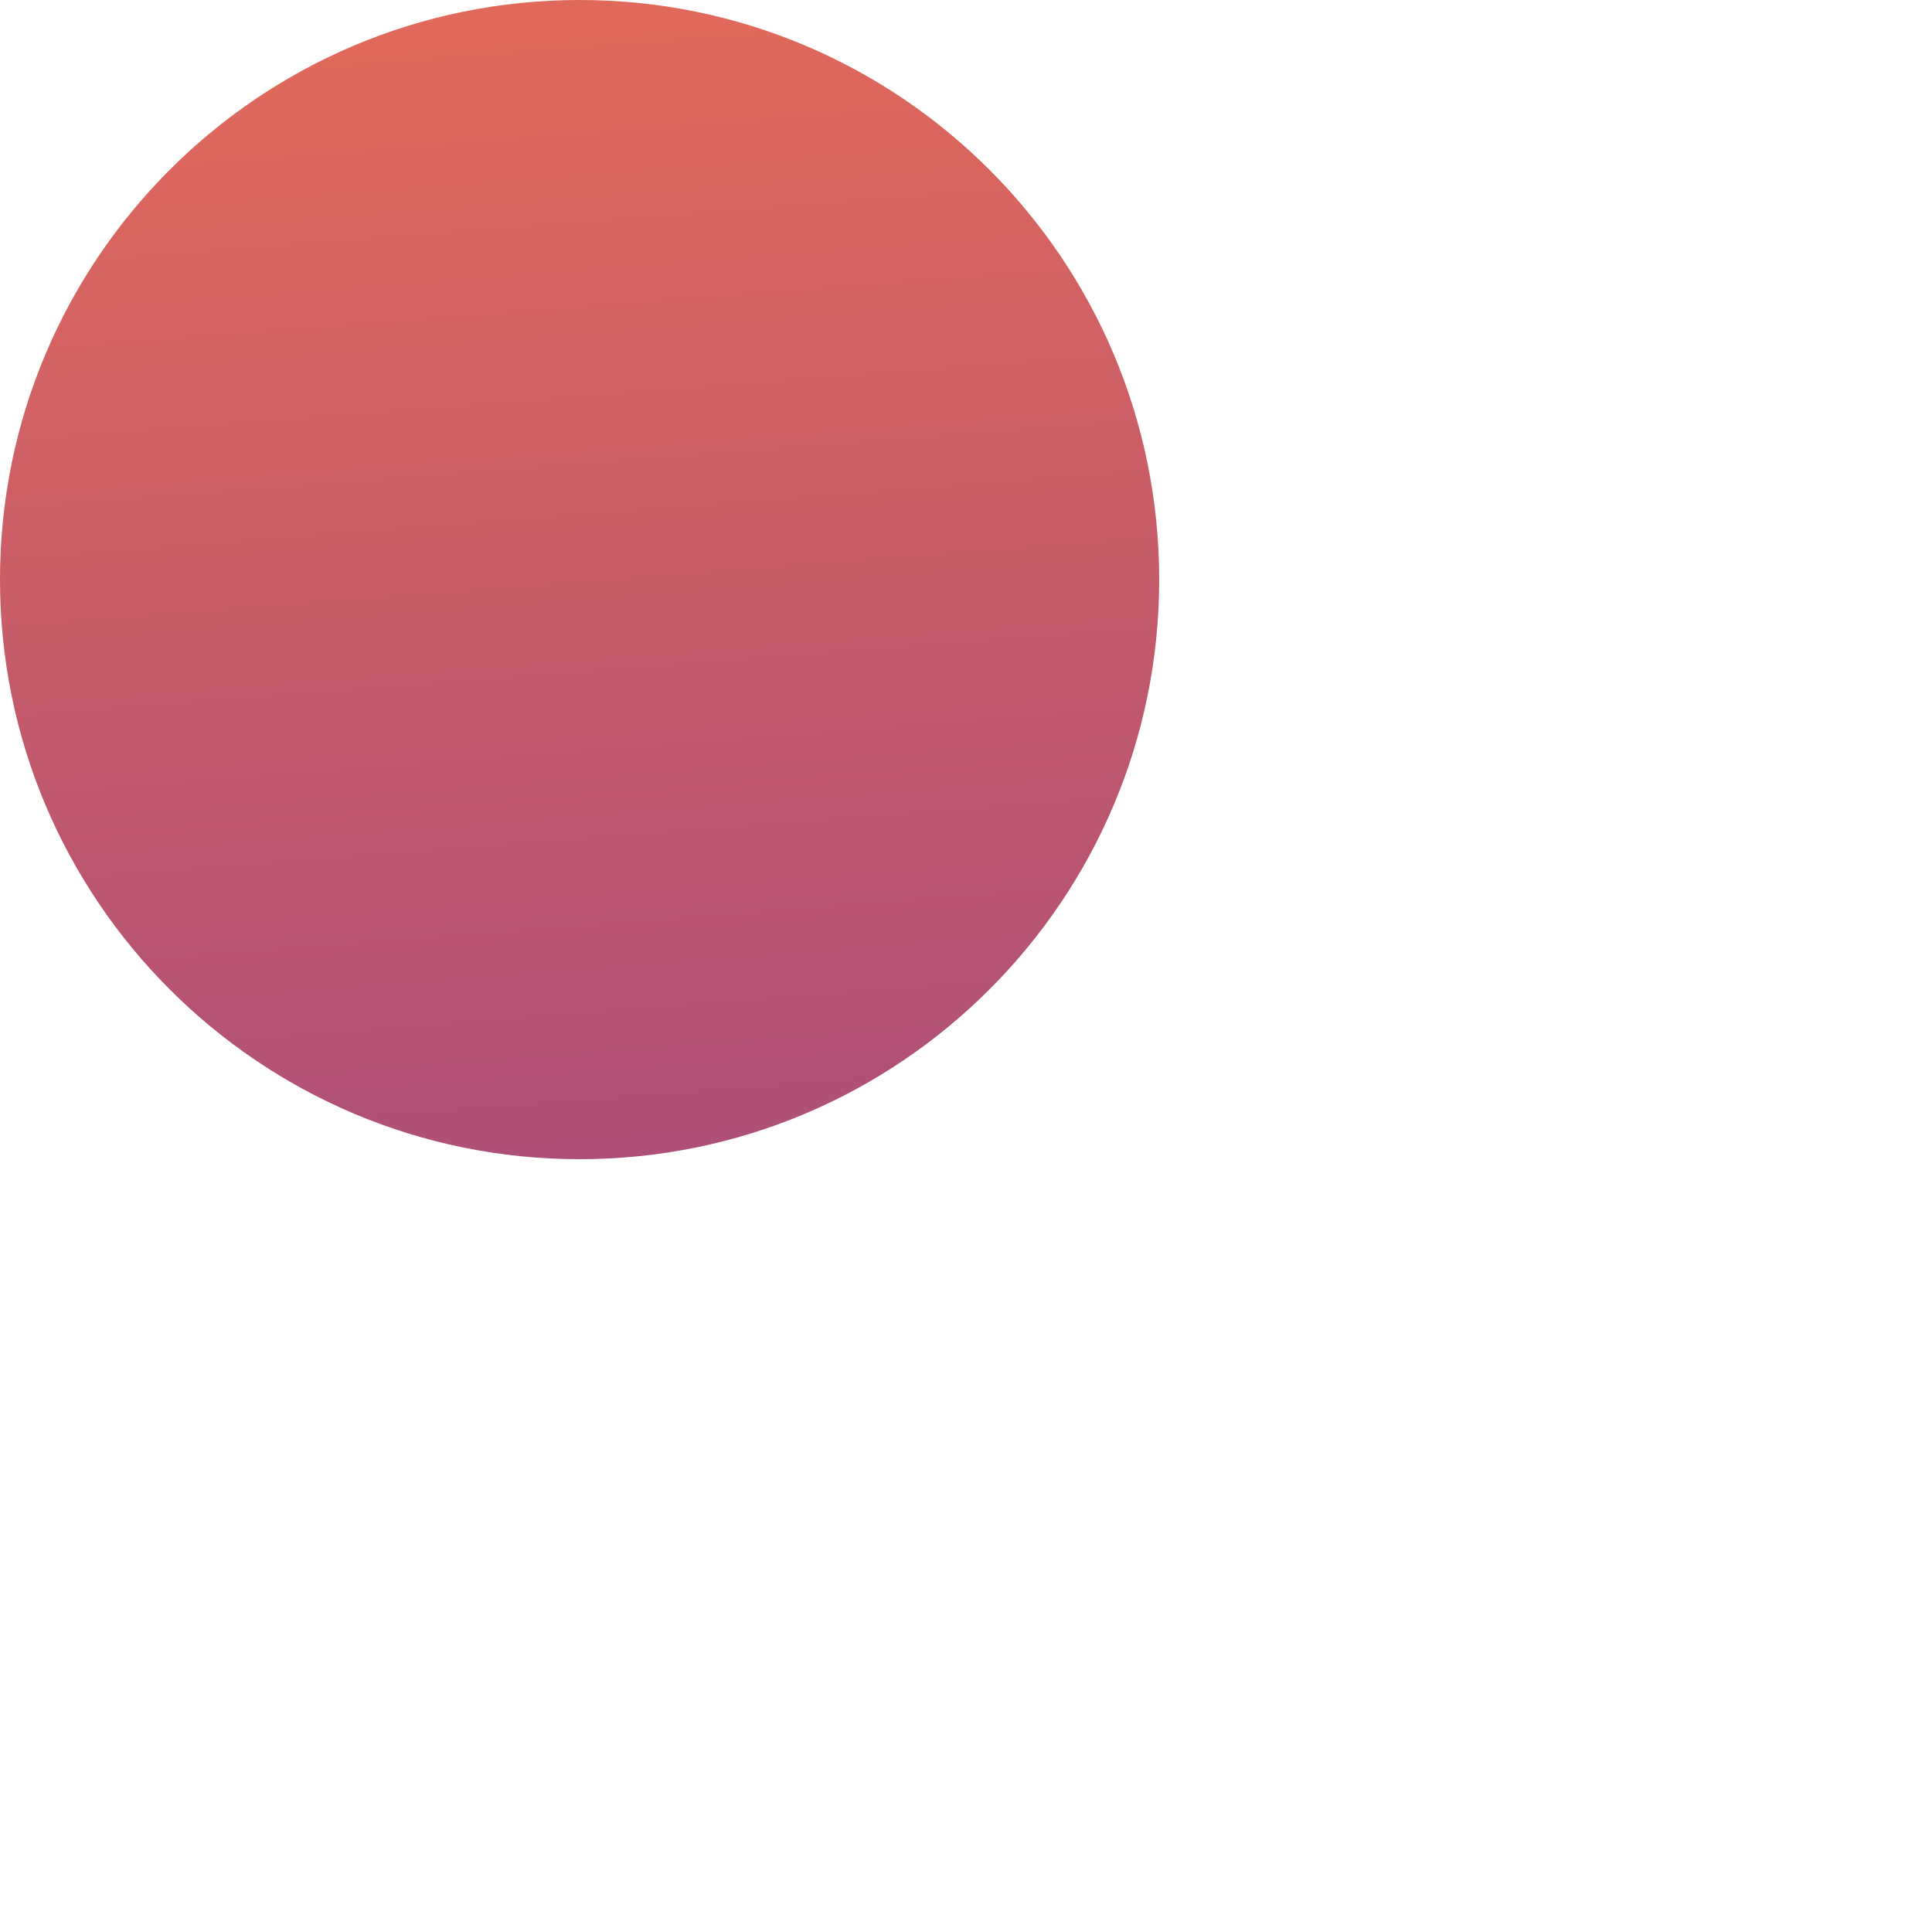
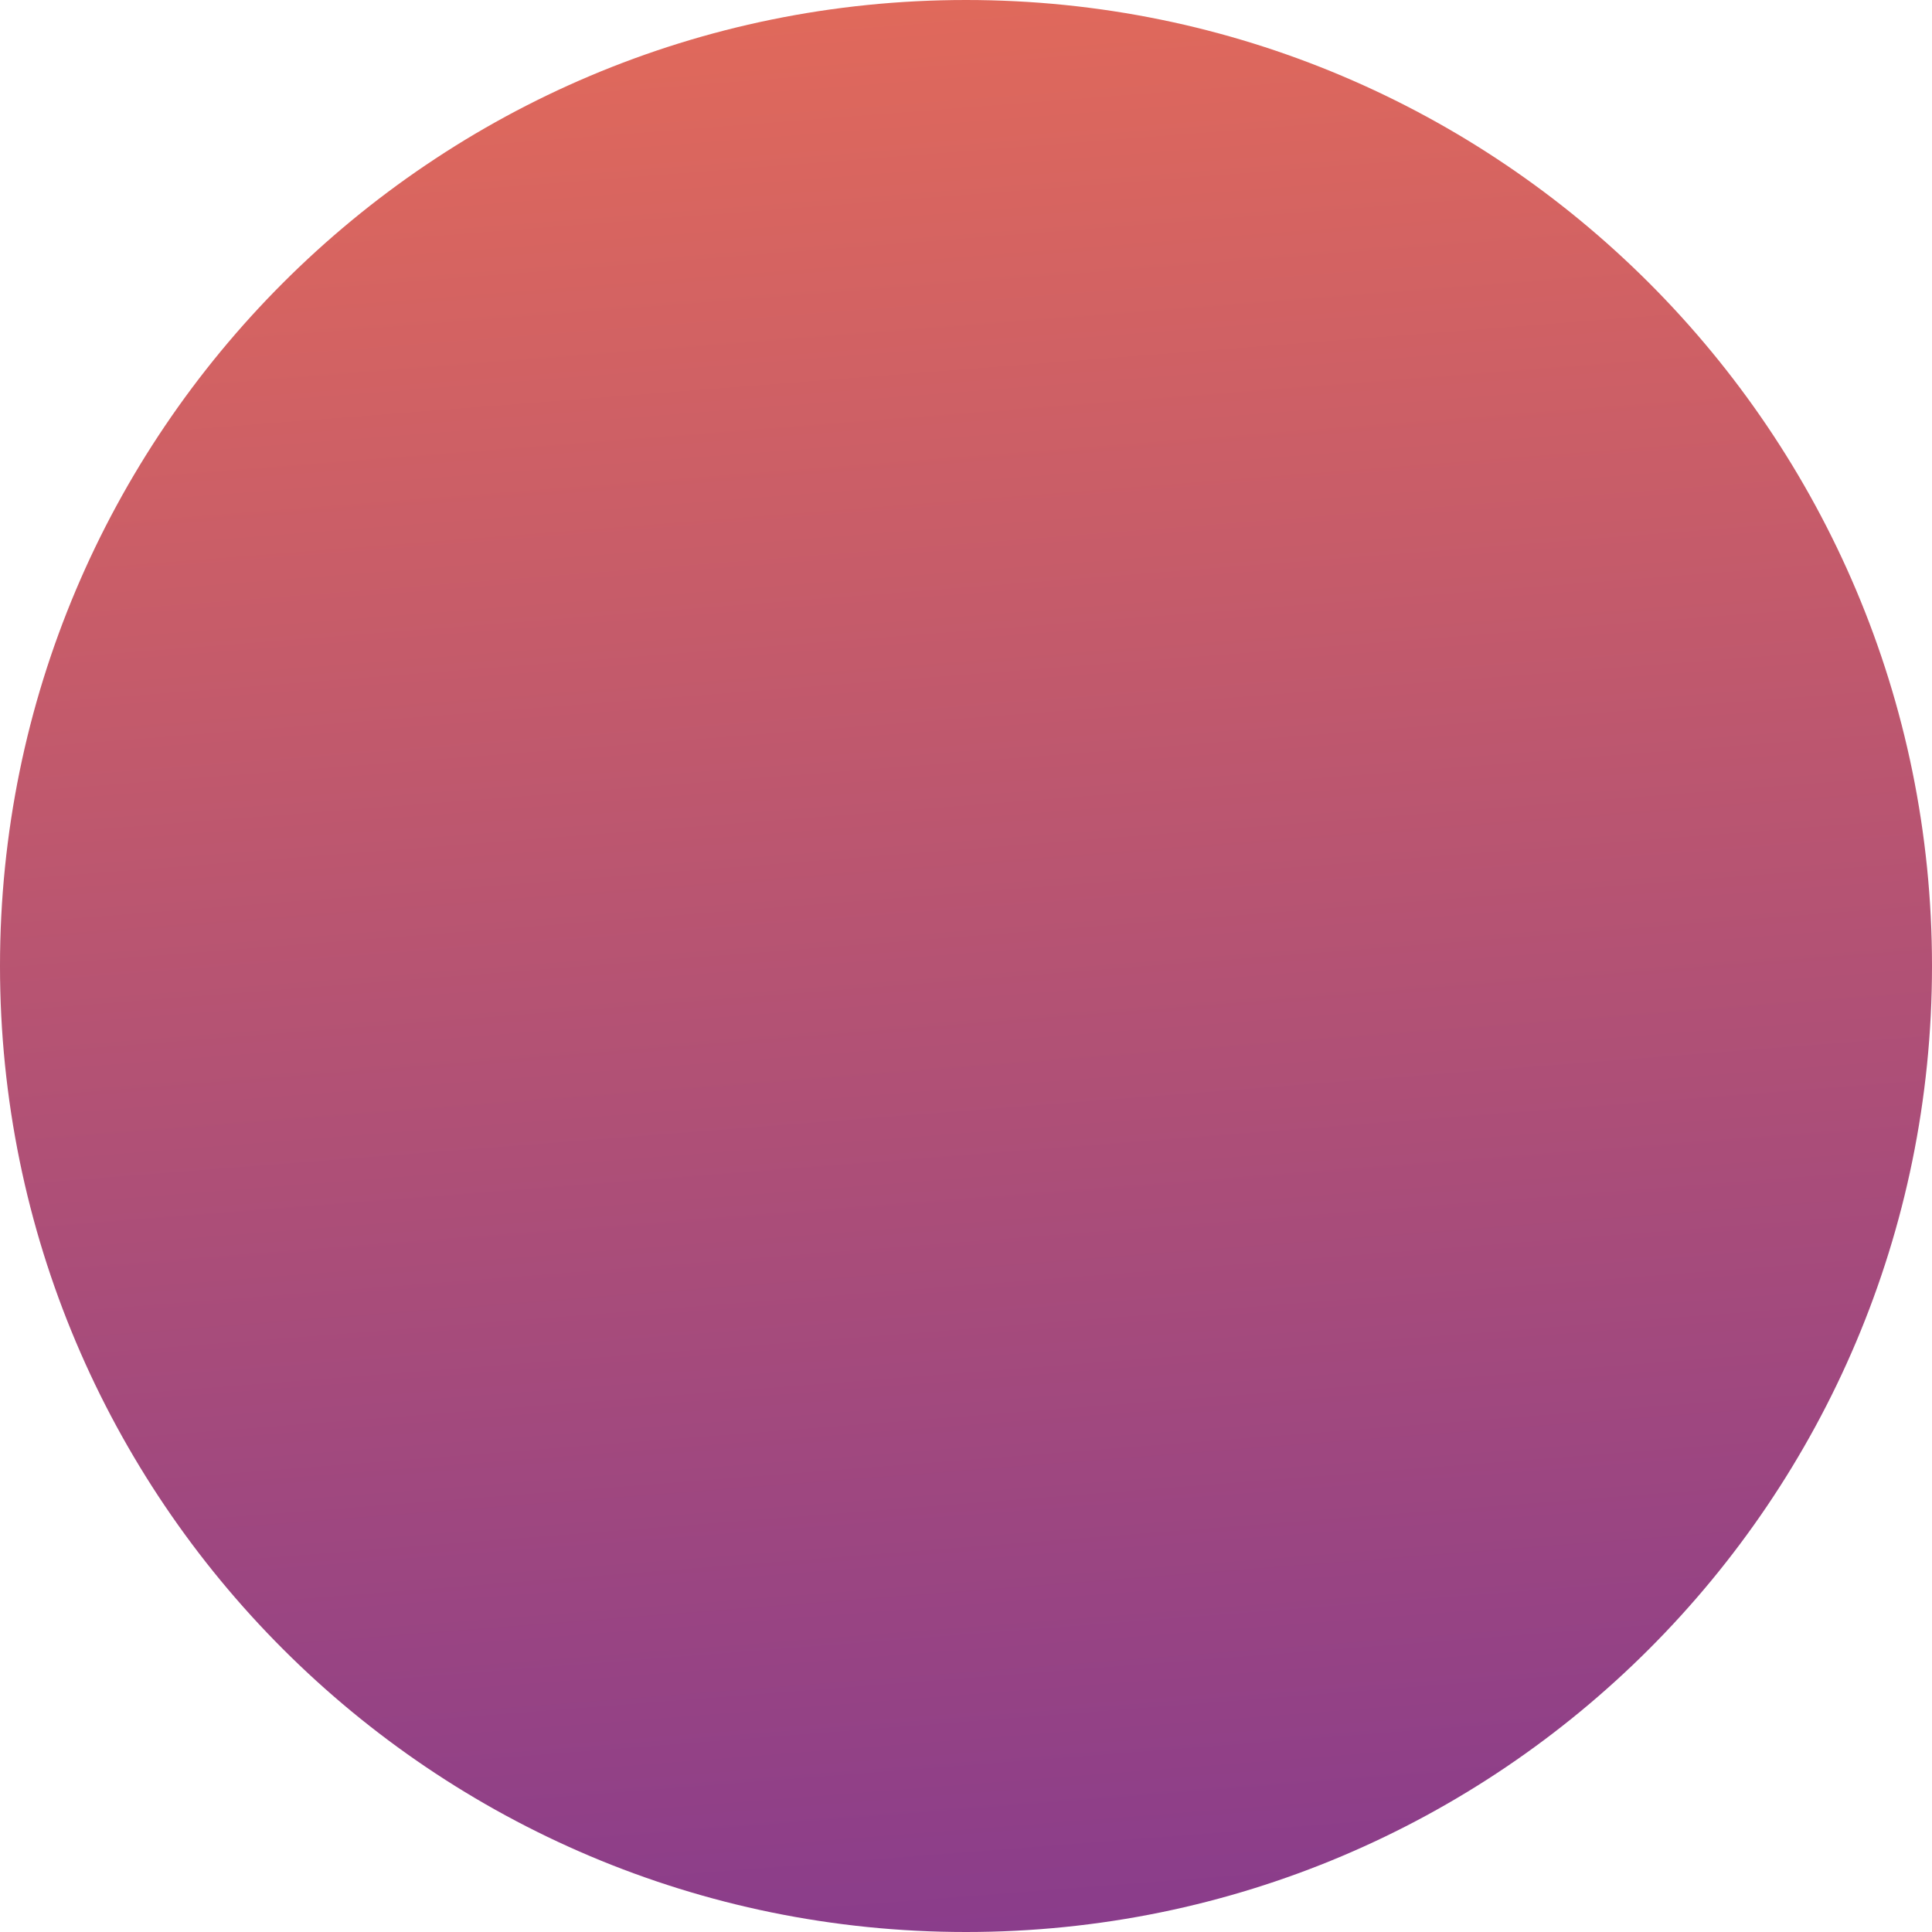
<svg xmlns="http://www.w3.org/2000/svg" width="100" height="100" viewBox="0 0 100 100" fill="none">
-   <circle cx="30" cy="30" r="30" fill="url(#paint0_linear_326_63)" />
+   <circle cx="50" cy="50" r="50" fill="url(#paint0_linear_326_63)" />
  <defs>
    <linearGradient id="paint0_linear_326_63" x1="49.014" y1="-1.02393e-08" x2="64" y2="193" gradientUnits="userSpaceOnUse">
      <stop stop-color="#E0695B" />
      <stop offset="1" stop-color="#3913B8" />
    </linearGradient>
  </defs>
</svg>
